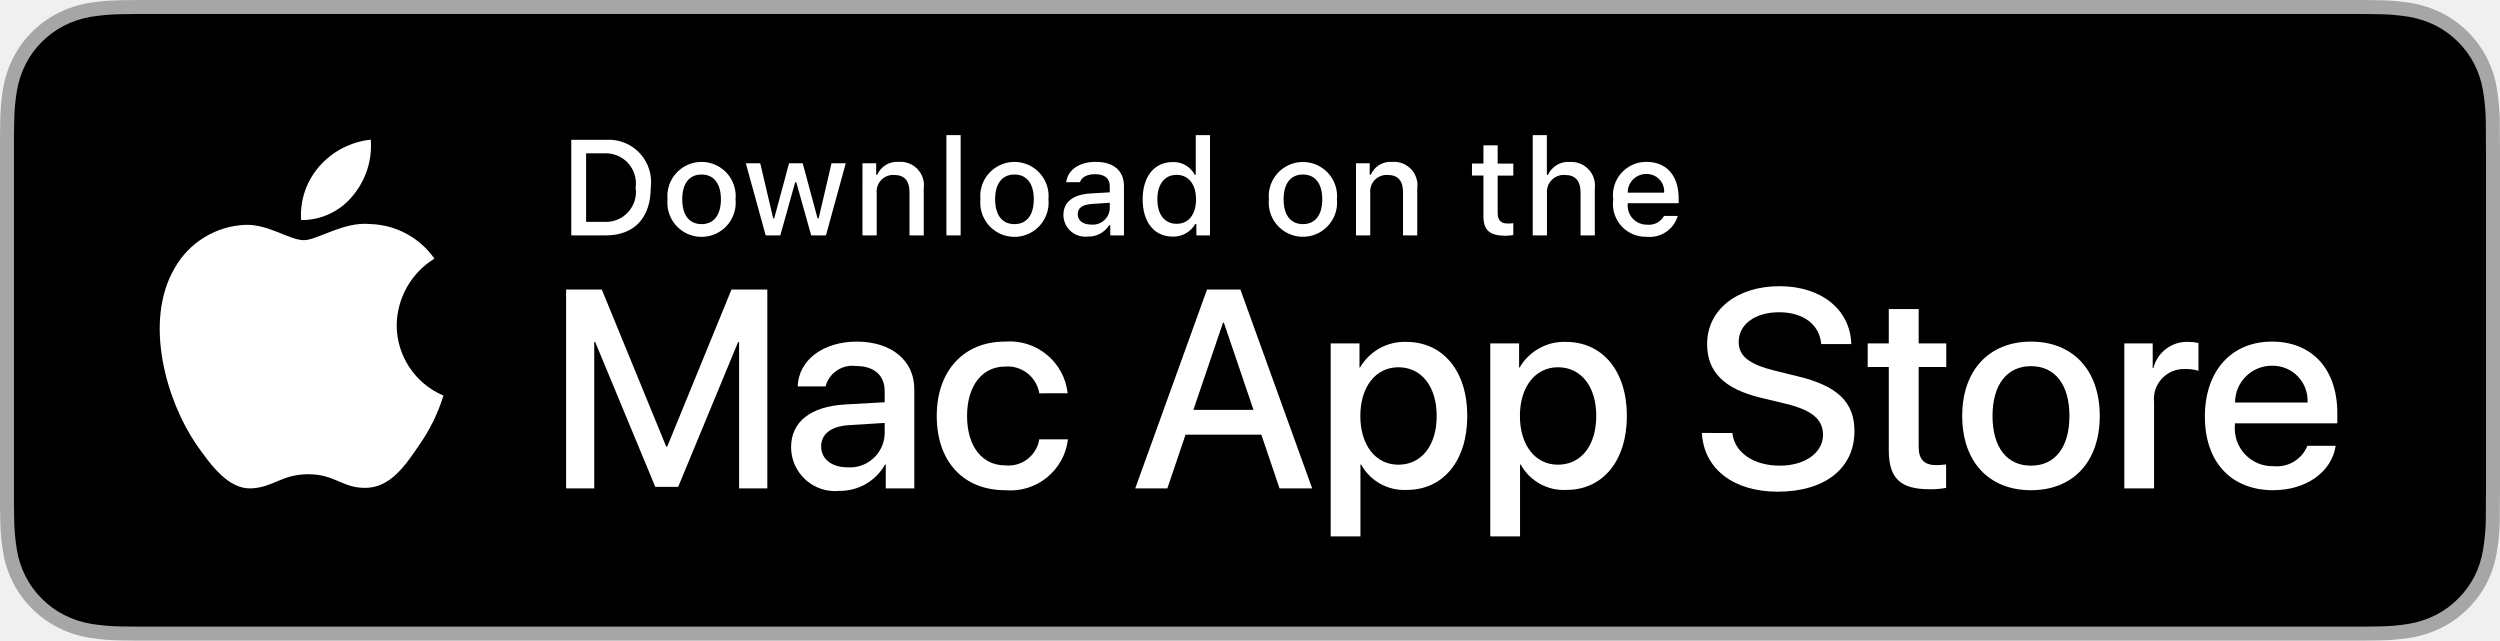
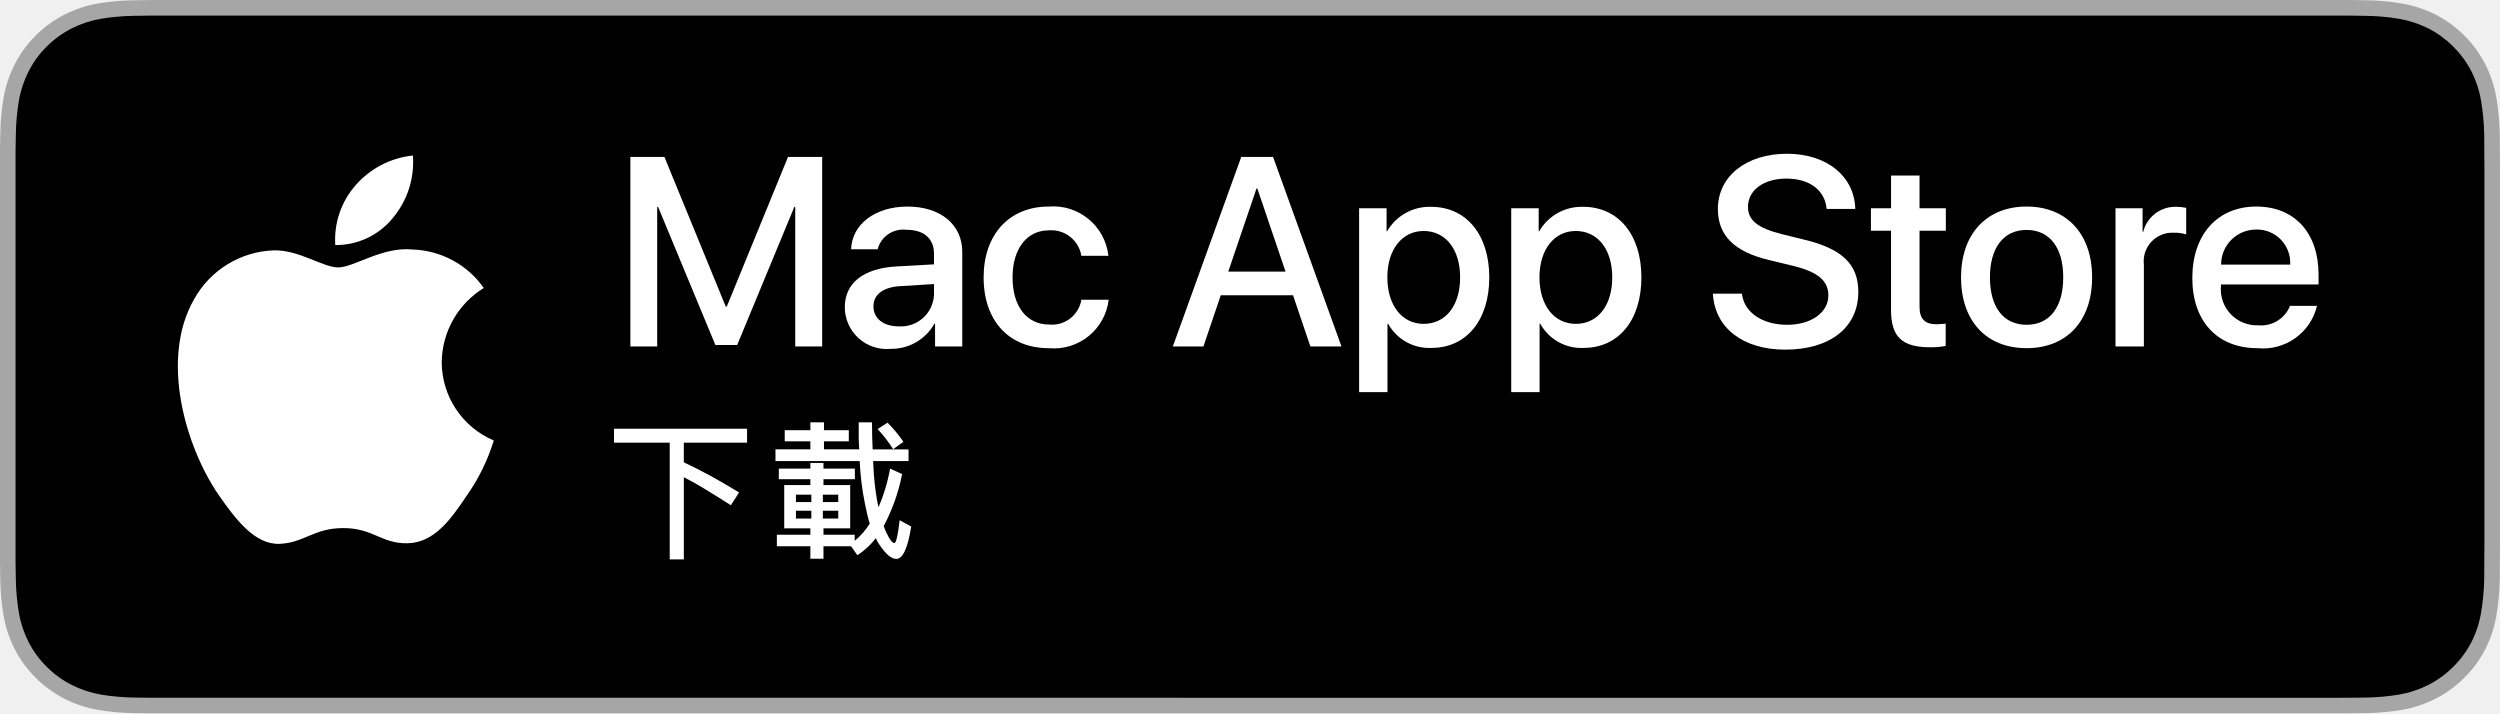
- <svg xmlns="http://www.w3.org/2000/svg" id="livetype" width="156.101" height="40" viewBox="0 0 156.101 40">
+ <svg xmlns="http://www.w3.org/2000/svg" id="CNTC" width="140.183" height="40" viewBox="0 0 140.183 40">
  <g>
    <g>
-       <g>
-         <path d="M146.571,0H9.535c-.367,0-.729,0-1.095.002-.306.002-.61.008-.919.013A13.215,13.215,0,0,0,5.517.191a6.665,6.665,0,0,0-1.901.627A6.438,6.438,0,0,0,1.998,1.997,6.258,6.258,0,0,0,.819,3.618a6.601,6.601,0,0,0-.625,1.903,12.993,12.993,0,0,0-.179,2.002C.006,7.83.005,8.138,0,8.444V31.559c.005.31.006.611.015.922a12.992,12.992,0,0,0,.179,2.002,6.588,6.588,0,0,0,.625,1.904A6.208,6.208,0,0,0,1.998,38.001a6.274,6.274,0,0,0,1.619,1.179,6.701,6.701,0,0,0,1.901.631,13.455,13.455,0,0,0,2.004.177c.309.007.613.011.919.011C8.806,40,9.168,40,9.535,40H146.571c.359,0,.725,0,1.084-.002.305,0,.617-.004.922-.011a13.279,13.279,0,0,0,2-.177,6.804,6.804,0,0,0,1.908-.631,6.277,6.277,0,0,0,1.617-1.179,6.395,6.395,0,0,0,1.182-1.614,6.604,6.604,0,0,0,.619-1.904,13.506,13.506,0,0,0,.186-2.002c.004-.311.004-.611.004-.922.008-.363.008-.725.008-1.094V9.536c0-.366,0-.729-.008-1.092,0-.307,0-.614-.004-.921a13.507,13.507,0,0,0-.186-2.002,6.618,6.618,0,0,0-.619-1.903,6.466,6.466,0,0,0-2.799-2.8,6.768,6.768,0,0,0-1.908-.627,13.044,13.044,0,0,0-2-.177c-.305-.005-.617-.011-.922-.013-.359-.002-.725-.002-1.084-.002Z" style="fill: #a6a6a6" />
-         <path d="M8.445,39.125c-.305,0-.602-.004-.904-.011a12.687,12.687,0,0,1-1.869-.163,5.884,5.884,0,0,1-1.657-.548,5.406,5.406,0,0,1-1.397-1.017,5.321,5.321,0,0,1-1.021-1.397,5.722,5.722,0,0,1-.543-1.657,12.413,12.413,0,0,1-.167-1.875c-.006-.211-.015-.913-.015-.913V8.444S.882,7.753.888,7.55a12.37,12.37,0,0,1,.166-1.872,5.756,5.756,0,0,1,.543-1.662A5.373,5.373,0,0,1,2.612,2.618,5.565,5.565,0,0,1,4.014,1.595a5.823,5.823,0,0,1,1.653-.544A12.586,12.586,0,0,1,7.543.887L8.445.875h139.205l.913.013a12.385,12.385,0,0,1,1.858.163,5.938,5.938,0,0,1,1.671.548,5.594,5.594,0,0,1,2.415,2.42,5.763,5.763,0,0,1,.535,1.649,12.995,12.995,0,0,1,.174,1.887c.003.283.003.587.003.89.008.375.008.732.008,1.092V30.465c0,.363,0,.718-.008,1.075,0,.325,0,.623-.004.93a12.731,12.731,0,0,1-.171,1.853,5.739,5.739,0,0,1-.54,1.67,5.48,5.48,0,0,1-1.016,1.386,5.413,5.413,0,0,1-1.399,1.022,5.862,5.862,0,0,1-1.668.55,12.542,12.542,0,0,1-1.869.163c-.293.007-.6.011-.897.011l-1.084.002Z" />
-       </g>
-       <g id="_Group_" data-name="&lt;Group&gt;">
-         <g id="_Group_2" data-name="&lt;Group&gt;">
-           <g id="_Group_3" data-name="&lt;Group&gt;">
-             <g id="_Group_4" data-name="&lt;Group&gt;">
-               <path id="_Path_" data-name="&lt;Path&gt;" d="M24.769,20.301a4.949,4.949,0,0,1,2.357-4.152,5.066,5.066,0,0,0-3.991-2.158c-1.679-.176-3.307,1.005-4.163,1.005-.872,0-2.19-.987-3.608-.958a5.315,5.315,0,0,0-4.473,2.728c-1.934,3.348-.491,8.269,1.361,10.976.927,1.325,2.01,2.806,3.428,2.753,1.387-.058,1.905-.884,3.579-.884,1.659,0,2.145.884,3.591.851,1.488-.024,2.426-1.331,3.321-2.669a10.962,10.962,0,0,0,1.518-3.093A4.782,4.782,0,0,1,24.769,20.301Z" style="fill: #fff" />
-               <path id="_Path_2" data-name="&lt;Path&gt;" d="M22.037,12.211a4.872,4.872,0,0,0,1.115-3.491,4.957,4.957,0,0,0-3.208,1.66,4.636,4.636,0,0,0-1.144,3.361A4.099,4.099,0,0,0,22.037,12.211Z" style="fill: #fff" />
-             </g>
-           </g>
-           <g>
-             <path d="M46.149,30.496V21.356H46.088l-3.743,9.045H40.917l-3.753-9.045H37.104v9.14H35.348v-12.418h2.229l4.019,9.802h.068l4.011-9.802h2.237v12.418Z" style="fill: #fff" />
-             <path d="M49.396,27.923c0-1.583,1.213-2.539,3.365-2.668l2.479-.138v-.688c0-1.007-.663-1.575-1.791-1.575a1.73,1.73,0,0,0-1.901,1.274H49.809c.052-1.636,1.575-2.797,3.691-2.797,2.16,0,3.589,1.179,3.589,2.96v6.205H55.308V29.007h-.043a3.237,3.237,0,0,1-2.857,1.645A2.744,2.744,0,0,1,49.396,27.923Zm5.844-.817V26.408l-2.229.138c-1.11.069-1.738.551-1.738,1.325,0,.792.654,1.309,1.652,1.309A2.17,2.17,0,0,0,55.24,27.105Z" style="fill: #fff" />
-             <path d="M64.893,24.558a1.999,1.999,0,0,0-2.134-1.669c-1.429,0-2.375,1.196-2.375,3.081,0,1.928.955,3.089,2.392,3.089a1.948,1.948,0,0,0,2.117-1.626h1.79A3.618,3.618,0,0,1,62.759,30.608c-2.582,0-4.269-1.765-4.269-4.639,0-2.814,1.687-4.639,4.251-4.639a3.639,3.639,0,0,1,3.925,3.227Z" style="fill: #fff" />
-             <path d="M78.759,27.14H74.026l-1.137,3.356H70.884l4.483-12.418h2.083l4.483,12.418H79.895Zm-4.243-1.549h3.752l-1.85-5.447h-.052Z" style="fill: #fff" />
-             <path d="M91.617,25.97c0,2.813-1.506,4.621-3.778,4.621a3.069,3.069,0,0,1-2.849-1.584h-.043v4.484H83.088V21.442h1.799v1.506h.034a3.212,3.212,0,0,1,2.883-1.601C90.102,21.348,91.617,23.164,91.617,25.97Zm-1.91,0c0-1.833-.947-3.038-2.393-3.038-1.42,0-2.375,1.23-2.375,3.038,0,1.824.955,3.046,2.375,3.046C88.759,29.016,89.707,27.819,89.707,25.97Z" style="fill: #fff" />
-             <path d="M101.582,25.97c0,2.813-1.506,4.621-3.778,4.621a3.069,3.069,0,0,1-2.849-1.584h-.043v4.484h-1.858V21.442h1.799v1.506h.034a3.212,3.212,0,0,1,2.883-1.601C100.067,21.348,101.582,23.164,101.582,25.97Zm-1.91,0c0-1.833-.947-3.038-2.393-3.038-1.42,0-2.375,1.23-2.375,3.038,0,1.824.955,3.046,2.375,3.046C98.724,29.016,99.671,27.819,99.671,25.97Z" style="fill: #fff" />
-             <path d="M108.168,27.036c.138,1.231,1.334,2.04,2.969,2.04,1.566,0,2.693-.809,2.693-1.919,0-.964-.68-1.541-2.289-1.937l-1.609-.388c-2.28-.551-3.339-1.617-3.339-3.348,0-2.143,1.867-3.614,4.519-3.614,2.624,0,4.423,1.472,4.483,3.614h-1.876c-.112-1.239-1.137-1.987-2.634-1.987s-2.521.757-2.521,1.858c0,.878.654,1.395,2.255,1.79l1.368.336c2.548.603,3.606,1.626,3.606,3.442,0,2.323-1.851,3.778-4.794,3.778-2.754,0-4.613-1.421-4.733-3.667Z" style="fill: #fff" />
-             <path d="M119.803,19.3v2.143h1.722v1.472h-1.722v4.991c0,.775.345,1.137,1.102,1.137a5.808,5.808,0,0,0,.611-.043v1.463a5.104,5.104,0,0,1-1.032.086c-1.833,0-2.548-.688-2.548-2.444V22.914h-1.316V21.442h1.316V19.3Z" style="fill: #fff" />
-             <path d="M122.521,25.97c0-2.849,1.678-4.639,4.294-4.639,2.625,0,4.295,1.79,4.295,4.639,0,2.856-1.661,4.639-4.295,4.639C124.182,30.608,122.521,28.826,122.521,25.97Zm6.695,0c0-1.954-.896-3.107-2.401-3.107s-2.401,1.162-2.401,3.107c0,1.962.896,3.106,2.401,3.106S129.216,27.932,129.216,25.97Z" style="fill: #fff" />
-             <path d="M132.643,21.442h1.772v1.541h.043a2.159,2.159,0,0,1,2.178-1.636,2.866,2.866,0,0,1,.637.069v1.738a2.598,2.598,0,0,0-.835-.112,1.873,1.873,0,0,0-1.937,2.083v5.37h-1.858Z" style="fill: #fff" />
-             <path d="M145.84,27.837c-.25,1.644-1.851,2.771-3.898,2.771-2.634,0-4.269-1.765-4.269-4.596,0-2.84,1.644-4.682,4.19-4.682,2.505,0,4.08,1.721,4.08,4.466v.637h-6.395v.112a2.358,2.358,0,0,0,2.436,2.564,2.048,2.048,0,0,0,2.091-1.273Zm-6.282-2.702h4.526a2.177,2.177,0,0,0-2.221-2.298A2.292,2.292,0,0,0,139.558,25.135Z" style="fill: #fff" />
-           </g>
-         </g>
-       </g>
+       <path d="M130.654,0H9.535c-.367,0-.729,0-1.095.002-.306.002-.61.008-.919.013A13.215,13.215,0,0,0,5.517.191a6.665,6.665,0,0,0-1.901.627A6.438,6.438,0,0,0,1.998,1.997,6.258,6.258,0,0,0,.819,3.618a6.601,6.601,0,0,0-.625,1.903,12.993,12.993,0,0,0-.179,2.002C.006,7.83.005,8.138,0,8.444V31.559c.005.31.006.611.015.922a12.992,12.992,0,0,0,.179,2.002,6.588,6.588,0,0,0,.625,1.904A6.208,6.208,0,0,0,1.998,38.001a6.274,6.274,0,0,0,1.619,1.179,6.701,6.701,0,0,0,1.901.631,13.455,13.455,0,0,0,2.004.177c.309.007.613.011.919.011C8.806,40,9.168,40,9.535,40H130.654c.359,0,.725,0,1.084-.002.305,0,.617-.004.922-.011a13.279,13.279,0,0,0,2-.177,6.804,6.804,0,0,0,1.908-.631,6.277,6.277,0,0,0,1.617-1.179,6.395,6.395,0,0,0,1.182-1.614,6.604,6.604,0,0,0,.619-1.904,13.506,13.506,0,0,0,.186-2.002c.004-.311.004-.611.004-.922.008-.363.008-.725.008-1.094V9.536c0-.366,0-.729-.008-1.092,0-.307,0-.614-.004-.921a13.507,13.507,0,0,0-.186-2.002,6.618,6.618,0,0,0-.619-1.903A6.466,6.466,0,0,0,136.568.818a6.768,6.768,0,0,0-1.908-.627,13.044,13.044,0,0,0-2-.177c-.305-.005-.617-.011-.922-.013-.359-.002-.725-.002-1.084-.002Z" style="fill: #a6a6a6" />
+       <path d="M8.445,39.125c-.305,0-.602-.004-.904-.011a12.687,12.687,0,0,1-1.869-.163,5.884,5.884,0,0,1-1.657-.548,5.406,5.406,0,0,1-1.397-1.017,5.321,5.321,0,0,1-1.021-1.397,5.722,5.722,0,0,1-.543-1.657,12.413,12.413,0,0,1-.167-1.875c-.006-.211-.015-.913-.015-.913V8.444S.882,7.753.888,7.55a12.37,12.37,0,0,1,.166-1.872,5.756,5.756,0,0,1,.543-1.662A5.373,5.373,0,0,1,2.612,2.618,5.565,5.565,0,0,1,4.014,1.595a5.823,5.823,0,0,1,1.653-.544A12.586,12.586,0,0,1,7.543.887L8.445.875H131.733l.913.013a12.385,12.385,0,0,1,1.858.163,5.938,5.938,0,0,1,1.671.548,5.594,5.594,0,0,1,2.415,2.42,5.763,5.763,0,0,1,.535,1.649,12.995,12.995,0,0,1,.174,1.887c.003.283.003.587.003.89.008.375.008.732.008,1.092V30.465c0,.363,0,.718-.008,1.075,0,.325,0,.623-.004.93a12.731,12.731,0,0,1-.171,1.853,5.739,5.739,0,0,1-.54,1.67,5.48,5.48,0,0,1-1.016,1.386,5.413,5.413,0,0,1-1.399,1.022,5.862,5.862,0,0,1-1.668.55,12.542,12.542,0,0,1-1.869.163c-.293.007-.6.011-.897.011l-1.084.002Z" />
    </g>
-     <g id="_Group_5" data-name="&lt;Group&gt;">
-       <g>
-         <path d="M37.826,8.731a2.64,2.64,0,0,1,2.808,2.965c0,1.906-1.03,3.002-2.808,3.002H35.671V8.731Zm-1.229,5.123h1.125a1.876,1.876,0,0,0,1.968-2.146,1.881,1.881,0,0,0-1.968-2.134h-1.125Z" style="fill: #fff" />
-         <path d="M41.681,12.444a2.133,2.133,0,1,1,4.247,0,2.134,2.134,0,1,1-4.247,0Zm3.333,0c0-.976-.438-1.547-1.208-1.547-.772,0-1.207.571-1.207,1.547,0,.984.435,1.55,1.207,1.55C44.575,13.995,45.014,13.424,45.014,12.444Z" style="fill: #fff" />
-         <path d="M51.573,14.698h-.922l-.931-3.316h-.07l-.927,3.316h-.913l-1.241-4.503h.901l.807,3.436h.066l.926-3.436h.853l.926,3.436h.07l.803-3.436h.889Z" style="fill: #fff" />
-         <path d="M53.854,10.195H54.709v.715h.066a1.348,1.348,0,0,1,1.344-.802,1.465,1.465,0,0,1,1.559,1.675v2.915h-.889V12.006c0-.724-.314-1.083-.972-1.083a1.033,1.033,0,0,0-1.075,1.141v2.634h-.889Z" style="fill: #fff" />
-         <path d="M59.094,8.437h.889v6.261h-.889Z" style="fill: #fff" />
-         <path d="M61.218,12.444a2.133,2.133,0,1,1,4.247,0,2.134,2.134,0,1,1-4.247,0Zm3.333,0c0-.976-.438-1.547-1.208-1.547-.772,0-1.207.571-1.207,1.547,0,.984.435,1.55,1.207,1.55C64.112,13.995,64.551,13.424,64.551,12.444Z" style="fill: #fff" />
-         <path d="M66.4,13.424c0-.811.604-1.278,1.675-1.344l1.22-.07v-.389c0-.476-.314-.744-.922-.744-.496,0-.84.182-.938.5h-.86c.091-.773.818-1.27,1.84-1.27,1.129,0,1.766.562,1.766,1.513v3.077h-.855v-.633h-.07a1.515,1.515,0,0,1-1.353.707A1.36,1.36,0,0,1,66.4,13.424Zm2.895-.385v-.376l-1.1.07c-.62.042-.901.252-.901.649,0,.405.352.641.835.641A1.062,1.062,0,0,0,69.295,13.04Z" style="fill: #fff" />
-         <path d="M71.348,12.444c0-1.423.731-2.324,1.869-2.324a1.484,1.484,0,0,1,1.381.79h.066V8.437h.889v6.261h-.852v-.711h-.07a1.563,1.563,0,0,1-1.414.786C72.071,14.772,71.348,13.871,71.348,12.444Zm.918,0c0,.955.45,1.53,1.203,1.53.749,0,1.212-.583,1.212-1.526,0-.938-.468-1.53-1.212-1.53C72.721,10.918,72.266,11.497,72.266,12.444Z" style="fill: #fff" />
-         <path d="M79.23,12.444a2.133,2.133,0,1,1,4.248,0,2.134,2.134,0,1,1-4.248,0Zm3.333,0c0-.976-.438-1.547-1.208-1.547-.772,0-1.207.571-1.207,1.547,0,.984.435,1.55,1.207,1.55C82.124,13.995,82.563,13.424,82.563,12.444Z" style="fill: #fff" />
-         <path d="M84.669,10.195h.855v.715h.066a1.348,1.348,0,0,1,1.344-.802,1.465,1.465,0,0,1,1.559,1.675v2.915H87.605V12.006c0-.724-.314-1.083-.972-1.083a1.033,1.033,0,0,0-1.075,1.141v2.634h-.889Z" style="fill: #fff" />
-         <path d="M93.515,9.074v1.142h.976v.749h-.976V13.279c0,.472.194.678.637.678a2.967,2.967,0,0,0,.339-.021v.74a2.916,2.916,0,0,1-.483.045c-.988,0-1.382-.348-1.382-1.216v-2.543h-.715v-.749h.715V9.074Z" style="fill: #fff" />
-         <path d="M95.705,8.437h.881v2.481h.07a1.386,1.386,0,0,1,1.373-.807,1.483,1.483,0,0,1,1.551,1.679v2.907H98.69v-2.688c0-.719-.335-1.083-.963-1.083a1.052,1.052,0,0,0-1.134,1.142v2.63h-.889Z" style="fill: #fff" />
-         <path d="M104.761,13.482a1.828,1.828,0,0,1-1.951,1.303A2.045,2.045,0,0,1,100.73,12.46a2.077,2.077,0,0,1,2.076-2.353c1.253,0,2.009.856,2.009,2.27V12.688h-3.18v.05a1.19,1.19,0,0,0,1.199,1.29,1.079,1.079,0,0,0,1.071-.546Zm-3.126-1.451h2.274a1.086,1.086,0,0,0-1.108-1.167A1.152,1.152,0,0,0,101.635,12.031Z" style="fill: #fff" />
+     <g>
+       <path d="M44.592,19.428V11.604h-.052L41.336,19.346H40.114l-3.212-7.742h-.051v7.823H35.347V8.798h1.908l3.44,8.39h.059l3.433-8.39h1.915V19.428Z" style="fill: #fff" />
+       <path d="M47.371,17.225c0-1.355,1.038-2.173,2.88-2.284l2.121-.118V14.234c0-.862-.568-1.348-1.533-1.348a1.481,1.481,0,0,0-1.627,1.091H47.725c.044-1.4,1.348-2.394,3.16-2.394,1.849,0,3.072,1.009,3.072,2.533v5.311H52.432V18.153H52.395a2.771,2.771,0,0,1-2.446,1.408A2.349,2.349,0,0,1,47.371,17.225Zm5.002-.7v-.597l-1.908.118c-.95.059-1.488.471-1.488,1.134,0,.678.56,1.12,1.414,1.12A1.858,1.858,0,0,0,52.373,16.525Z" style="fill: #fff" />
+       <path d="M60.636,14.344a1.711,1.711,0,0,0-1.826-1.428c-1.223,0-2.033,1.024-2.033,2.638,0,1.65.817,2.644,2.047,2.644a1.668,1.668,0,0,0,1.812-1.392H62.168a3.097,3.097,0,0,1-3.359,2.718c-2.21,0-3.654-1.51-3.654-3.97,0-2.409,1.444-3.971,3.639-3.971a3.115,3.115,0,0,1,3.359,2.762Z" style="fill: #fff" />
+       <path d="M72.504,16.555H68.453l-.973,2.873h-1.716L69.601,8.798h1.783L75.222,19.428H73.477ZM68.873,15.229h3.211L70.501,10.566h-.044Z" style="fill: #fff" />
+       <path d="M83.509,15.553c0,2.408-1.289,3.955-3.234,3.955a2.627,2.627,0,0,1-2.438-1.356h-.037v3.838H76.21V11.678h1.54v1.289h.029a2.749,2.749,0,0,1,2.467-1.37C82.213,11.597,83.509,13.152,83.509,15.553Zm-1.635,0c0-1.569-.811-2.601-2.048-2.601-1.215,0-2.033,1.053-2.033,2.601,0,1.561.817,2.607,2.033,2.607C81.064,18.16,81.874,17.136,81.874,15.553Z" style="fill: #fff" />
+       <path d="M92.039,15.553c0,2.408-1.289,3.955-3.234,3.955a2.627,2.627,0,0,1-2.438-1.356h-.037v3.838H84.739V11.678h1.54v1.289h.029a2.749,2.749,0,0,1,2.467-1.37C90.742,11.597,92.039,13.152,92.039,15.553Zm-1.635,0c0-1.569-.811-2.601-2.048-2.601-1.215,0-2.033,1.053-2.033,2.601,0,1.561.817,2.607,2.033,2.607C89.593,18.16,90.404,17.136,90.404,15.553Z" style="fill: #fff" />
+       <path d="M97.676,16.466c.118,1.054,1.142,1.746,2.541,1.746,1.341,0,2.305-.692,2.305-1.642,0-.825-.582-1.319-1.959-1.658L99.185,14.58c-1.952-.471-2.858-1.384-2.858-2.865,0-1.834,1.598-3.094,3.868-3.094,2.246,0,3.786,1.26,3.837,3.094h-1.606c-.096-1.061-.973-1.701-2.254-1.701s-2.158.648-2.158,1.591c0,.751.56,1.194,1.93,1.532l1.171.288c2.181.516,3.087,1.392,3.087,2.947,0,1.989-1.584,3.234-4.103,3.234-2.357,0-3.949-1.216-4.051-3.139Z" style="fill: #fff" />
+       <path d="M107.635,9.844V11.678h1.474v1.26h-1.474V17.21c0,.664.295.973.943.973a4.971,4.971,0,0,0,.523-.037v1.252a4.368,4.368,0,0,1-.884.074c-1.569,0-2.181-.589-2.181-2.092V12.938h-1.127V11.678H106.037V9.844Z" style="fill: #fff" />
+       <path d="M109.961,15.553c0-2.439,1.436-3.971,3.675-3.971,2.247,0,3.676,1.532,3.676,3.971,0,2.445-1.422,3.97-3.676,3.97C111.383,19.524,109.961,17.998,109.961,15.553Zm5.731,0c0-1.673-.766-2.66-2.055-2.66s-2.055.995-2.055,2.66c0,1.679.766,2.659,2.055,2.659S115.692,17.233,115.692,15.553Z" style="fill: #fff" />
+       <path d="M118.624,11.678h1.517v1.319h.037a1.848,1.848,0,0,1,1.864-1.4,2.453,2.453,0,0,1,.545.059V13.144a2.224,2.224,0,0,0-.715-.096,1.603,1.603,0,0,0-1.658,1.783v4.597h-1.591Z" style="fill: #fff" />
+       <path d="M129.921,17.152a3.11,3.11,0,0,1-3.337,2.372c-2.254,0-3.654-1.51-3.654-3.934,0-2.431,1.407-4.008,3.587-4.008,2.144,0,3.492,1.473,3.492,3.823v.545h-5.473v.096a2.018,2.018,0,0,0,2.085,2.195,1.753,1.753,0,0,0,1.79-1.09ZM124.544,14.838h3.874a1.864,1.864,0,0,0-1.901-1.967A1.962,1.962,0,0,0,124.544,14.838Z" style="fill: #fff" />
+     </g>
+     <g>
+       <path d="M34.429,24.04h7.461v.78H38.343v1.104q.762.353,1.535.778.772.425,1.562.912l-.459.717q-.813-.519-1.461-.914-.648-.396-1.176-.657v4.608h-.791V24.82h-3.124Z" style="fill: #fff" />
+       <path d="M44.002,24.122H45.44v-.44h.763v.44h1.392v.625H46.203v.45h1.976q-.028-.349-.028-.73v-.785h.745c0,.27.003.532.009.79q.01.385.028.726h2.012v.657H48.959q.028.699.085,1.233c.039.357.082.667.131.931.012.083.025.157.039.223.014.066.03.133.048.2a9.639,9.639,0,0,0,.37-1.009,10.294,10.294,0,0,0,.278-1.155l.675.303a10.484,10.484,0,0,1-1.034,2.918,4.072,4.072,0,0,0,.161.386q.262.565.441.565.142,0,.294-1.282l.648.358q-.289,1.815-.836,1.815-.404,0-.923-.763a1.648,1.648,0,0,1-.225-.404,4.183,4.183,0,0,1-1.034.96l-.358-.505H46.175v.702H45.44v-.702H43.561v-.644H45.44V29.627H43.974V27.201H45.44v-.331h-1.769v-.593H45.44V25.96h.735v.317h1.76v.593H46.175v.331h1.498V29.627H46.175v.358H47.926v.34a3.895,3.895,0,0,0,.845-.97c-.055-.168-.103-.344-.145-.525q-.062-.274-.126-.586a15.213,15.213,0,0,1-.294-2.39H43.483v-.657H45.44v-.45H44.002Zm.629,4.03h.864v-.414h-.864Zm.864.923v-.437h-.864v.437Zm.644-1.337v.414h.864v-.414Zm.864,1.337v-.437h-.864v.437Zm2.21-5.018.556-.358a7.736,7.736,0,0,1,.887,1.075l-.575.414c-.107-.172-.231-.351-.372-.538Q49.497,24.371,49.212,24.058Z" style="fill: #fff" />
+     </g>
+     <g id="_Group_" data-name="&lt;Group&gt;">
+       <g id="_Group_2" data-name="&lt;Group&gt;">
+         <path id="_Path_" data-name="&lt;Path&gt;" d="M24.769,20.301a4.949,4.949,0,0,1,2.357-4.152,5.066,5.066,0,0,0-3.991-2.158c-1.679-.176-3.307,1.005-4.163,1.005-.872,0-2.19-.987-3.608-.958a5.315,5.315,0,0,0-4.473,2.728c-1.934,3.348-.491,8.269,1.361,10.976.927,1.325,2.01,2.806,3.428,2.753,1.387-.058,1.905-.884,3.579-.884,1.659,0,2.145.884,3.591.851,1.488-.024,2.426-1.331,3.321-2.669a10.962,10.962,0,0,0,1.518-3.093A4.782,4.782,0,0,1,24.769,20.301Z" style="fill: #fff" />
+         <path id="_Path_2" data-name="&lt;Path&gt;" d="M22.037,12.211a4.872,4.872,0,0,0,1.115-3.491,4.957,4.957,0,0,0-3.208,1.66,4.636,4.636,0,0,0-1.144,3.361A4.099,4.099,0,0,0,22.037,12.211Z" style="fill: #fff" />
      </g>
    </g>
  </g>
</svg>
